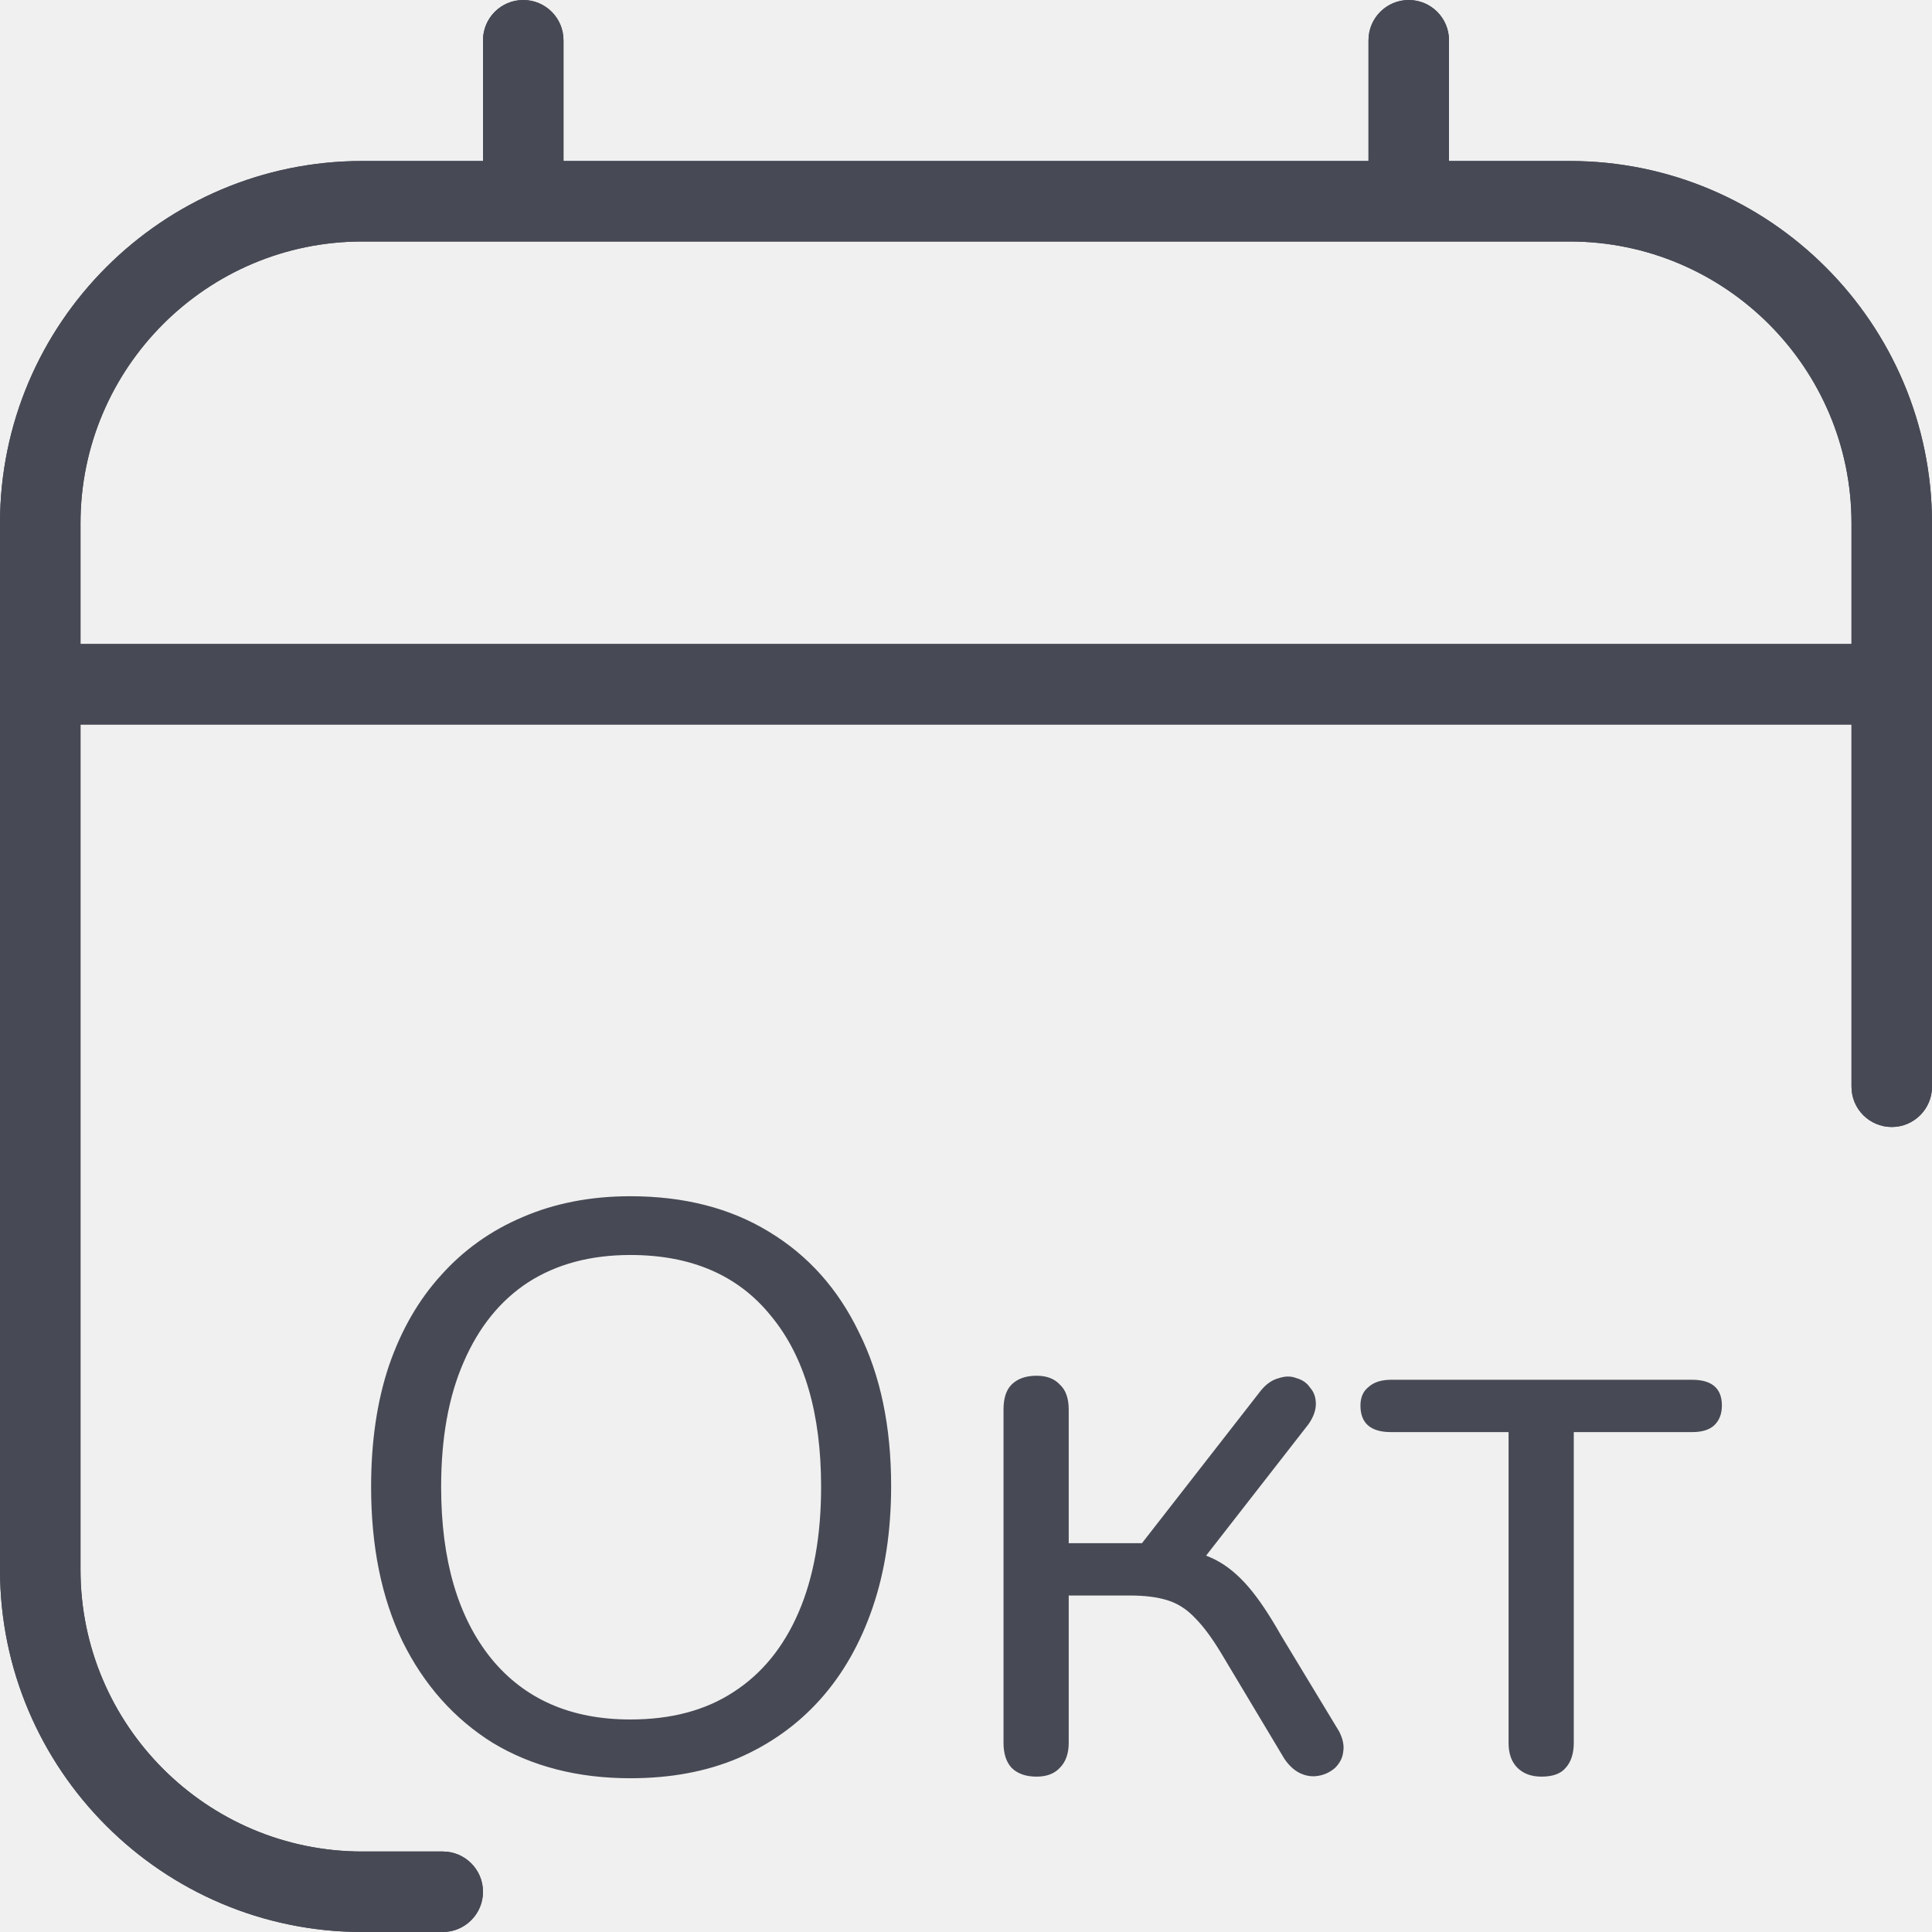
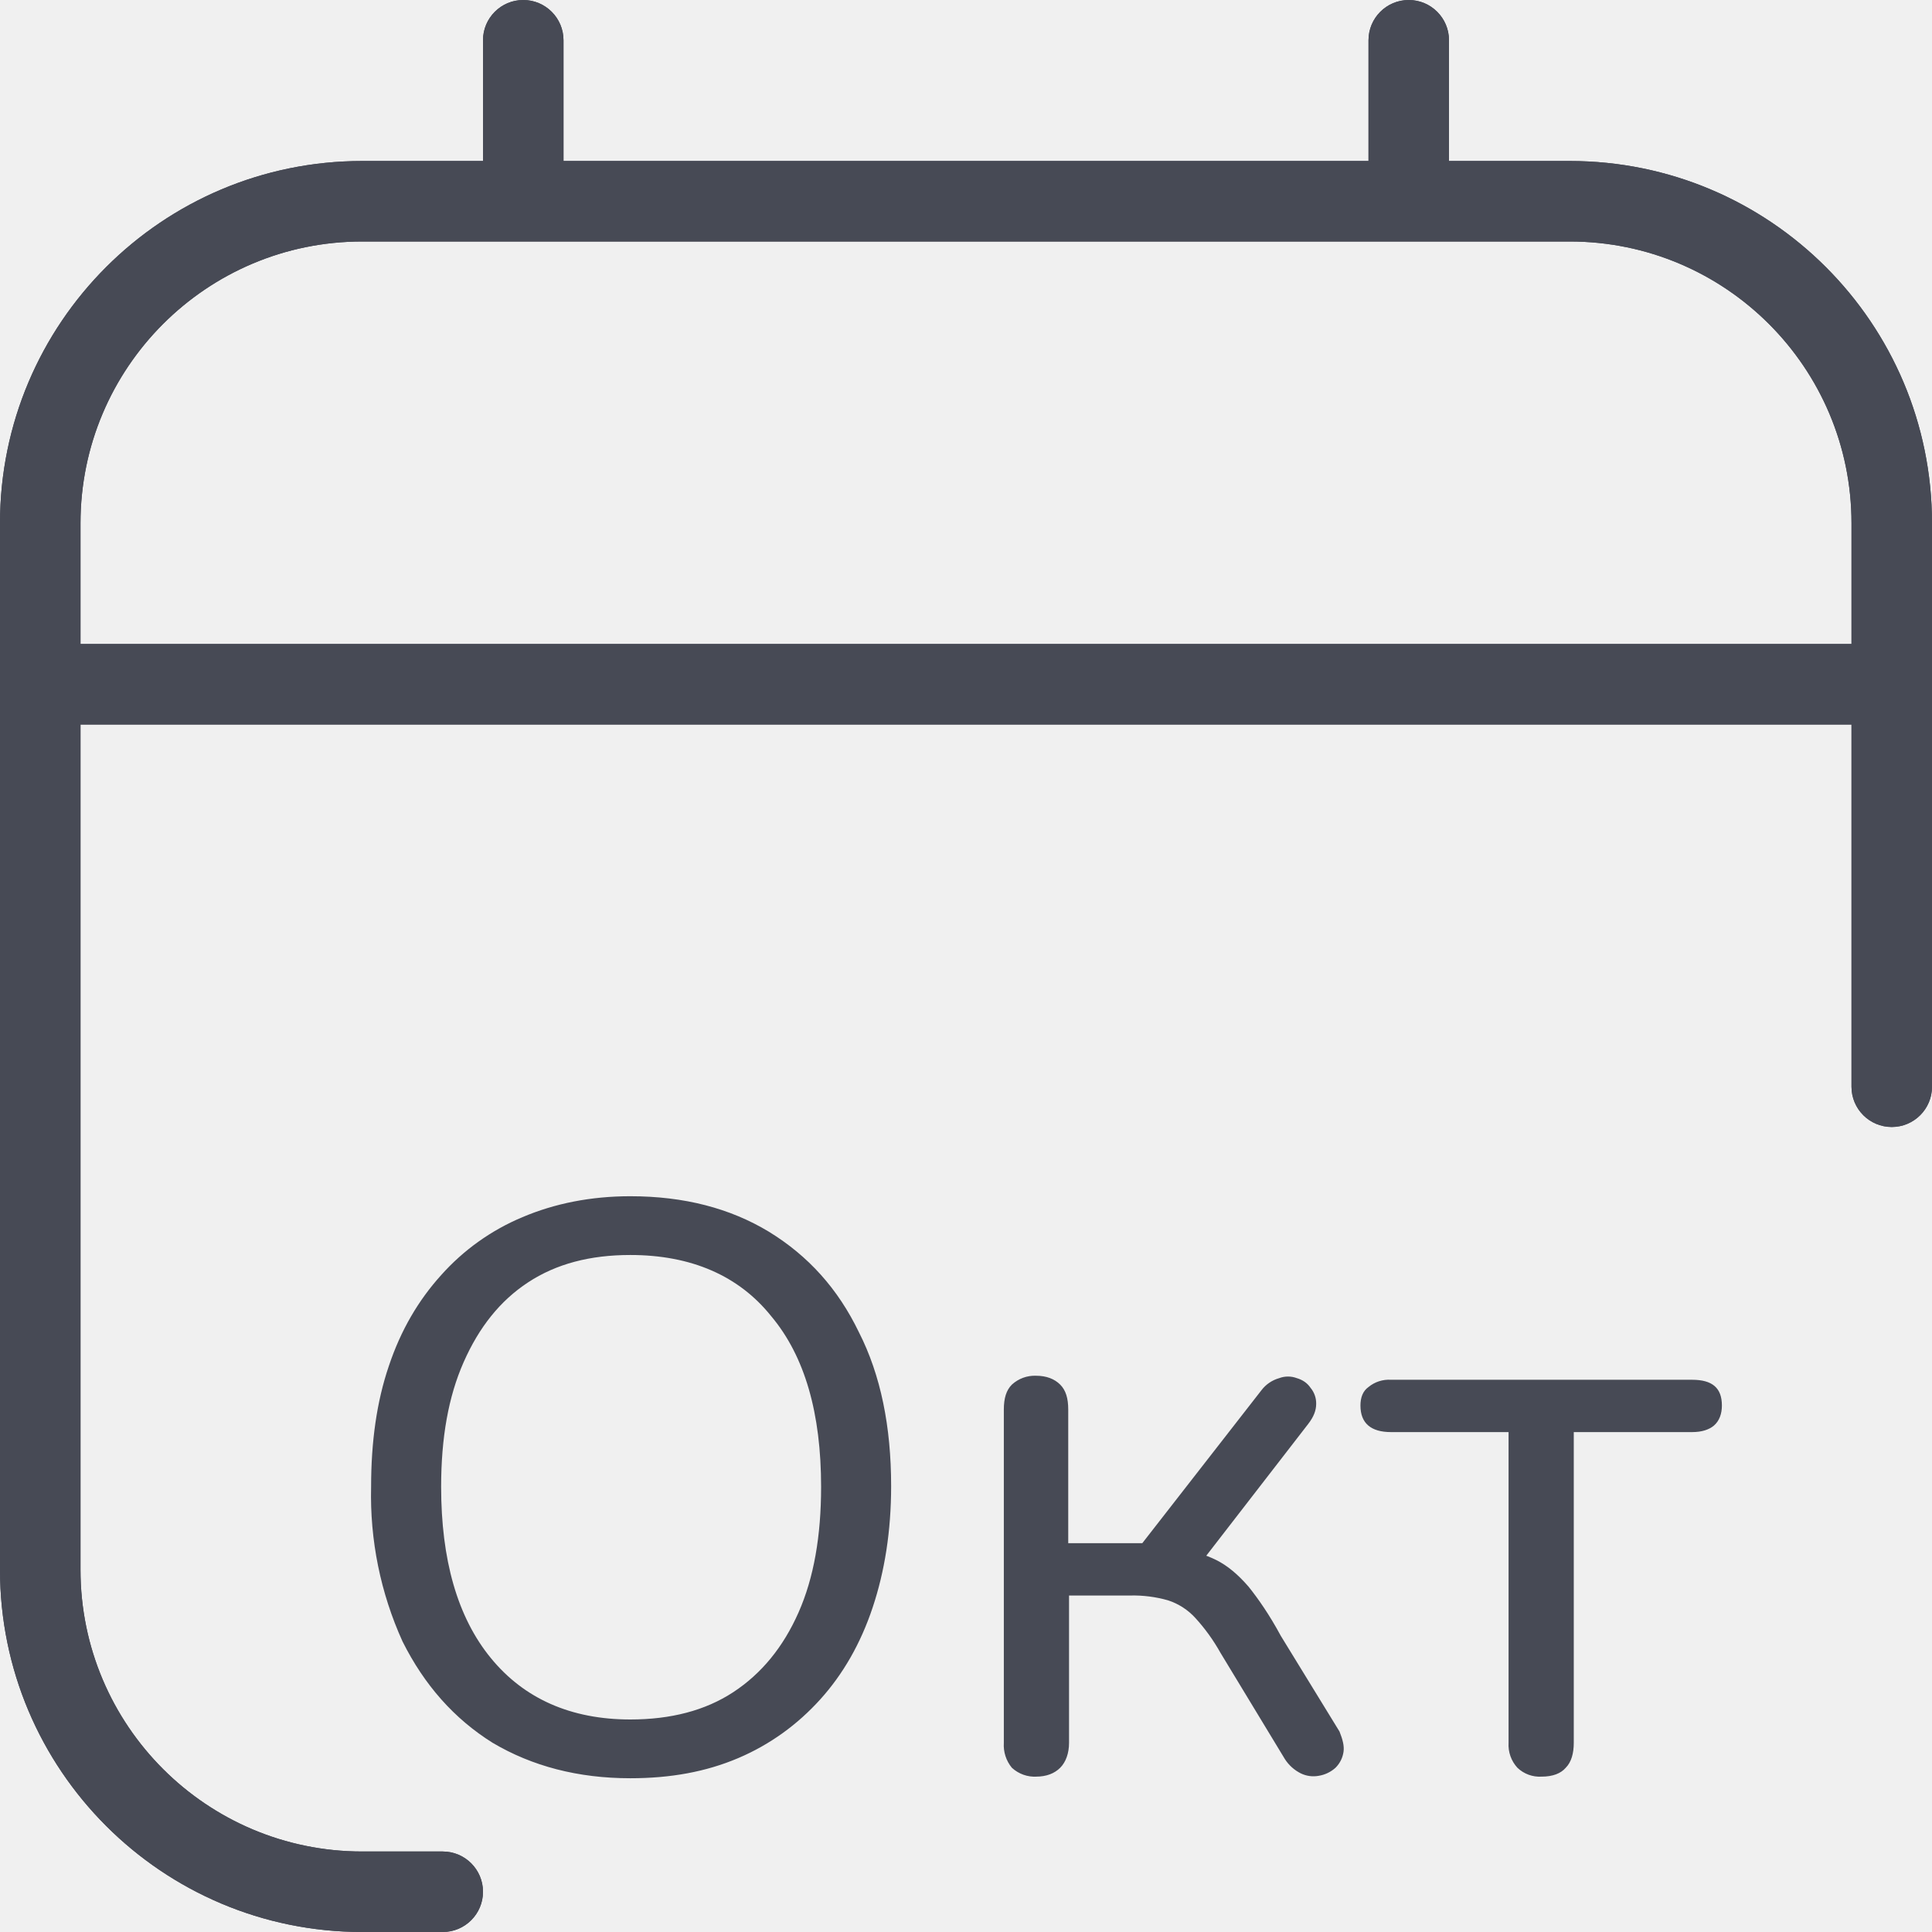
- <svg xmlns="http://www.w3.org/2000/svg" width="24" height="24" viewBox="0 0 24 24" fill="none">
-   <g clip-path="url(#clip0_1_397)">
-     <path d="M19.5 2H18V0.5C18 0.224 17.776 0 17.5 0C17.224 0 17 0.224 17 0.5V2H7V0.5C7 0.224 6.776 0 6.5 0C6.224 0 6 0.224 6 0.5V2H4.5C2.019 2 0 4.019 0 6.5V19.5C0 21.981 2.019 24 4.5 24H5.5C5.776 24 6 23.776 6 23.5C6 23.224 5.776 23 5.5 23H4.5C2.57 23 1 21.43 1 19.5V9H23V13.5C23 13.776 23.224 14 23.5 14C23.776 14 24 13.776 24 13.5V6.5C24 4.019 21.981 2 19.5 2ZM1 8V6.5C1 4.57 2.57 3 4.5 3H19.5C21.43 3 23 4.57 23 6.5V8H1Z" fill="#474A55" />
-     <path d="M7.83 22.09C7.177 22.09 6.607 21.943 6.12 21.65C5.64 21.35 5.267 20.93 5 20.39C4.74 19.85 4.61 19.21 4.61 18.47C4.61 17.91 4.683 17.41 4.83 16.97C4.983 16.523 5.2 16.147 5.48 15.84C5.76 15.527 6.097 15.287 6.49 15.12C6.89 14.947 7.337 14.86 7.83 14.86C8.497 14.86 9.07 15.007 9.55 15.3C10.037 15.593 10.41 16.01 10.67 16.55C10.937 17.083 11.07 17.72 11.07 18.46C11.07 19.02 10.993 19.523 10.84 19.97C10.687 20.417 10.47 20.797 10.19 21.11C9.91 21.423 9.57 21.667 9.17 21.84C8.777 22.007 8.33 22.09 7.83 22.09ZM7.83 21.36C8.337 21.36 8.763 21.247 9.11 21.02C9.463 20.793 9.733 20.463 9.92 20.03C10.107 19.597 10.2 19.077 10.2 18.47C10.2 17.557 9.993 16.85 9.58 16.35C9.173 15.843 8.59 15.59 7.83 15.59C7.337 15.59 6.913 15.703 6.56 15.93C6.213 16.157 5.947 16.487 5.76 16.92C5.573 17.347 5.48 17.863 5.48 18.47C5.48 19.377 5.687 20.087 6.1 20.6C6.513 21.107 7.09 21.36 7.83 21.36ZM12.876 22.07C12.743 22.07 12.639 22.033 12.566 21.96C12.499 21.887 12.466 21.783 12.466 21.65V17.51C12.466 17.37 12.499 17.267 12.566 17.2C12.639 17.127 12.743 17.09 12.876 17.09C13.003 17.09 13.099 17.127 13.166 17.2C13.239 17.267 13.276 17.37 13.276 17.51V19.17H14.186L15.666 17.27C15.733 17.19 15.806 17.14 15.886 17.12C15.966 17.093 16.039 17.093 16.106 17.12C16.179 17.14 16.236 17.18 16.276 17.24C16.323 17.293 16.346 17.36 16.346 17.44C16.346 17.52 16.316 17.603 16.256 17.69L14.846 19.5L14.616 19.24C14.803 19.26 14.966 19.307 15.106 19.38C15.246 19.453 15.379 19.563 15.506 19.71C15.633 19.857 15.769 20.06 15.916 20.32L16.636 21.51C16.683 21.603 16.699 21.687 16.686 21.76C16.679 21.833 16.646 21.9 16.586 21.96C16.526 22.013 16.456 22.047 16.376 22.06C16.303 22.073 16.229 22.063 16.156 22.03C16.083 21.997 16.016 21.937 15.956 21.85L15.166 20.53C15.053 20.343 14.946 20.2 14.846 20.1C14.746 19.993 14.633 19.92 14.506 19.88C14.379 19.84 14.223 19.82 14.036 19.82H13.276V21.65C13.276 21.783 13.239 21.887 13.166 21.96C13.099 22.033 13.003 22.07 12.876 22.07ZM19.15 22.07C19.023 22.07 18.923 22.033 18.85 21.96C18.776 21.887 18.74 21.783 18.74 21.65V17.79H17.28C17.026 17.79 16.9 17.68 16.9 17.46C16.9 17.36 16.933 17.283 17 17.23C17.066 17.17 17.16 17.14 17.28 17.14H21.02C21.266 17.14 21.39 17.247 21.39 17.46C21.39 17.567 21.356 17.65 21.29 17.71C21.23 17.763 21.14 17.79 21.02 17.79H19.55V21.65C19.55 21.783 19.516 21.887 19.45 21.96C19.39 22.033 19.29 22.07 19.15 22.07Z" fill="#474A55" />
+ <svg xmlns="http://www.w3.org/2000/svg" width="24" height="24" fill="none">
+   <g clip-path="url(#a)" fill="#474A55">
+     <path d="M19.5 2H18V.5a.5.5 0 0 0-1 0V2H7V.5a.5.5 0 0 0-1 0V2H4.5A4.5 4.5 0 0 0 0 6.5v13A4.5 4.5 0 0 0 4.5 24h1a.5.5 0 0 0 0-1h-1A3.5 3.5 0 0 1 1 19.5V9h22v4.5a.5.5 0 0 0 1 0v-7A4.5 4.5 0 0 0 19.5 2ZM1 8V6.5A3.5 3.5 0 0 1 4.5 3h15A3.5 3.5 0 0 1 23 6.5V8H1Z" />
+     <path d="M7.83 22.09c-.65 0-1.22-.15-1.71-.44-.48-.3-.85-.72-1.12-1.26a4.39 4.39 0 0 1-.39-1.92c0-.56.07-1.06.22-1.5.15-.45.37-.82.65-1.13a2.8 2.8 0 0 1 1.01-.72c.4-.17.85-.26 1.34-.26.67 0 1.24.15 1.72.44.49.3.86.71 1.12 1.25.27.53.4 1.17.4 1.91 0 .56-.08 1.06-.23 1.51-.15.45-.37.83-.65 1.14-.28.31-.62.56-1.02.73-.4.17-.84.25-1.34.25Zm0-.73c.5 0 .93-.11 1.28-.34.35-.23.62-.56.81-.99.19-.43.28-.95.28-1.56 0-.91-.2-1.62-.62-2.12-.4-.5-.99-.76-1.75-.76-.5 0-.92.11-1.27.34-.35.23-.61.56-.8.99-.19.43-.28.94-.28 1.55 0 .9.2 1.62.62 2.13.41.5.99.76 1.73.76Zm5.05.71a.42.42 0 0 1-.31-.11.44.44 0 0 1-.1-.31v-4.14c0-.14.03-.24.1-.31a.42.42 0 0 1 .3-.11c.13 0 .23.04.3.11.07.07.1.17.1.31v1.66h.92l1.48-1.9a.42.42 0 0 1 .22-.15.31.31 0 0 1 .22 0c.07.02.13.06.17.12a.3.3 0 0 1 .07.2c0 .08-.03.16-.1.25l-1.4 1.81-.23-.26c.18.02.35.07.49.14s.27.18.4.33c.12.15.26.35.4.61l.73 1.19c.04.1.06.18.05.25-.01.07-.04.14-.1.2a.41.41 0 0 1-.21.1.36.36 0 0 1-.22-.03.5.5 0 0 1-.2-.18l-.8-1.32a2.31 2.31 0 0 0-.31-.43.79.79 0 0 0-.34-.22 1.58 1.58 0 0 0-.47-.06h-.76v1.83c0 .13-.04.24-.11.31s-.17.11-.3.11Zm6.27 0a.4.4 0 0 1-.3-.11.42.42 0 0 1-.11-.31v-3.86h-1.46c-.25 0-.38-.11-.38-.33 0-.1.03-.18.1-.23a.4.4 0 0 1 .28-.09h3.74c.25 0 .37.1.37.32 0 .1-.03.19-.1.25-.06.05-.15.08-.27.08h-1.47v3.86c0 .13-.03.24-.1.31-.06.07-.16.11-.3.11Z" />
  </g>
-   <g clip-path="url(#clip1_1_397)">
-     <path d="M19.5 2H18V0.5C18 0.224 17.776 0 17.5 0C17.224 0 17 0.224 17 0.5V2H7V0.5C7 0.224 6.776 0 6.5 0C6.224 0 6 0.224 6 0.5V2H4.5C2.019 2 0 4.019 0 6.5V19.5C0 21.981 2.019 24 4.5 24H5.5C5.776 24 6 23.776 6 23.5C6 23.224 5.776 23 5.5 23H4.5C2.57 23 1 21.43 1 19.5V9H23V13.5C23 13.776 23.224 14 23.5 14C23.776 14 24 13.776 24 13.5V6.5C24 4.019 21.981 2 19.5 2ZM1 8V6.5C1 4.57 2.57 3 4.5 3H19.5C21.43 3 23 4.57 23 6.5V8H1Z" fill="#474A55" />
+   <g clip-path="url(#b)">
+     <path d="M19.5 2H18V.5a.5.5 0 0 0-1 0V2H7V.5a.5.5 0 0 0-1 0V2H4.5A4.5 4.5 0 0 0 0 6.5v13A4.5 4.5 0 0 0 4.5 24h1a.5.5 0 0 0 0-1h-1A3.5 3.5 0 0 1 1 19.5V9h22v4.5a.5.5 0 0 0 1 0v-7A4.5 4.5 0 0 0 19.5 2ZM1 8V6.5A3.5 3.5 0 0 1 4.5 3h15A3.5 3.5 0 0 1 23 6.5V8H1Z" fill="#474A55" />
  </g>
  <defs>
-     <clipPath id="clip0_1_397">
-       <rect width="24" height="24" fill="white" />
+     <clipPath id="a">
+       <path fill="#fff" d="M0 0h24v24H0z" />
    </clipPath>
-     <clipPath id="clip1_1_397">
-       <rect width="24" height="24" fill="white" />
+     <clipPath id="b">
+       <path fill="#fff" d="M0 0h24v24H0z" />
    </clipPath>
  </defs>
</svg>
